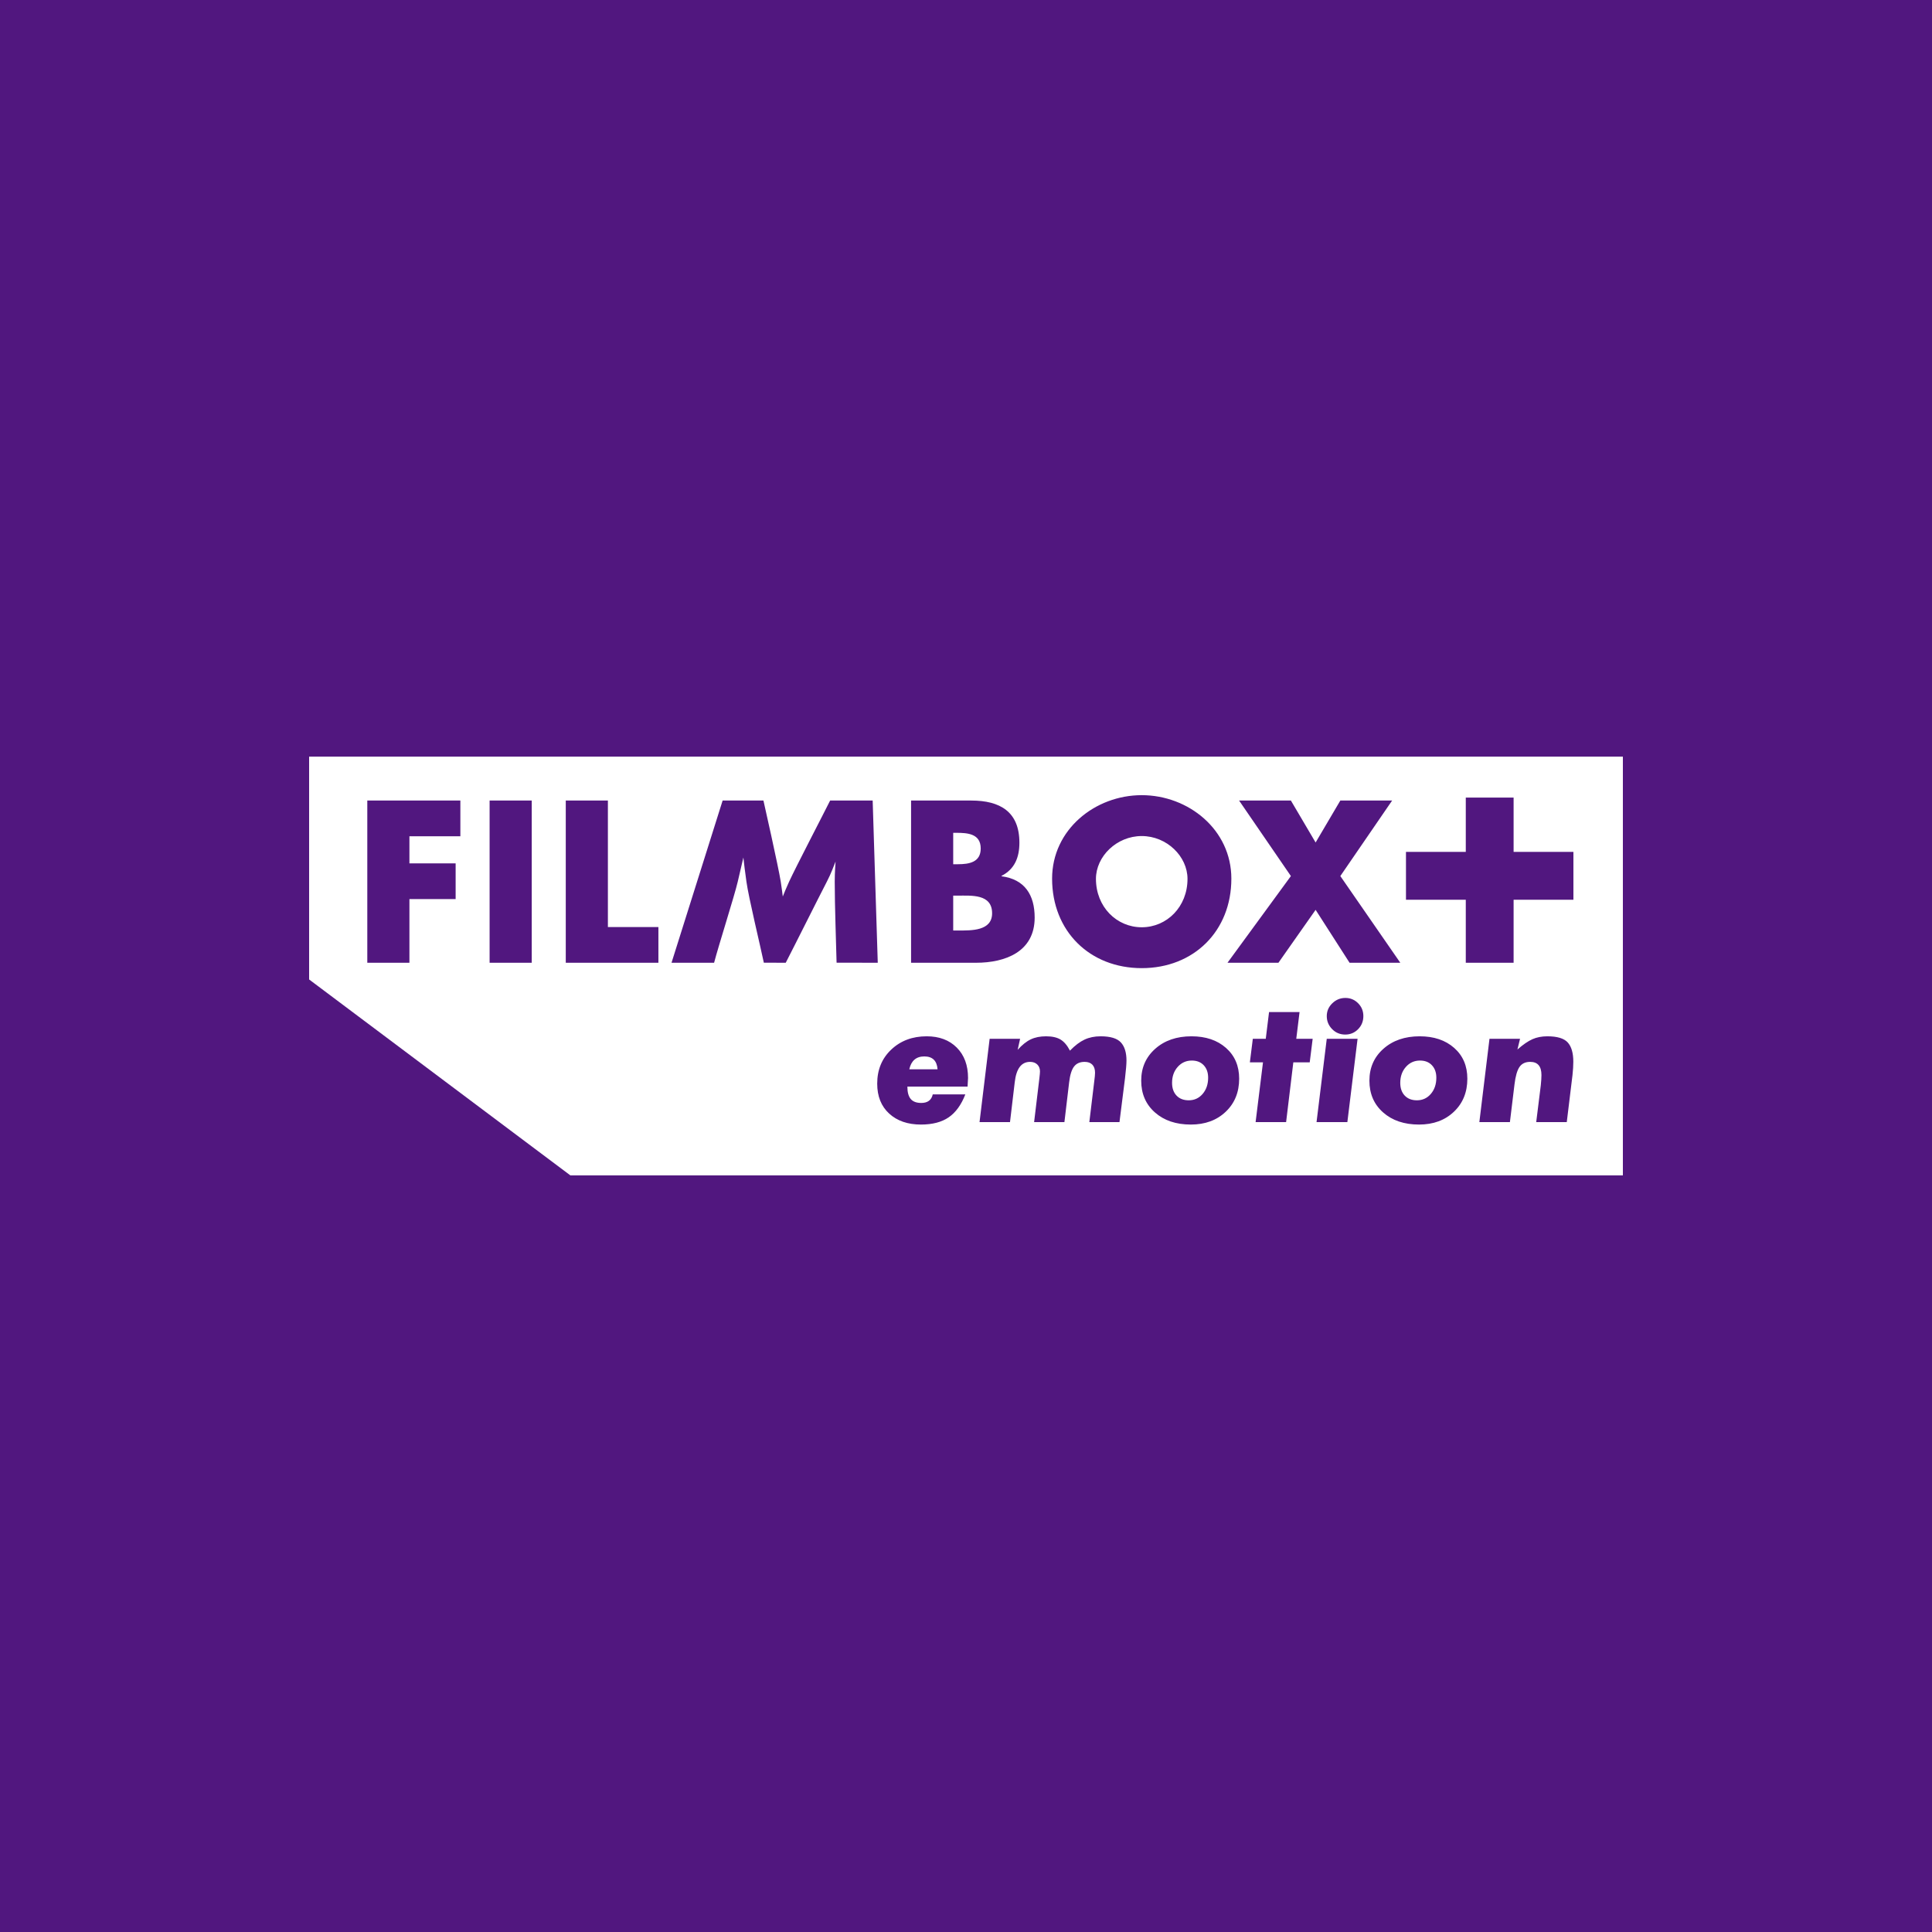
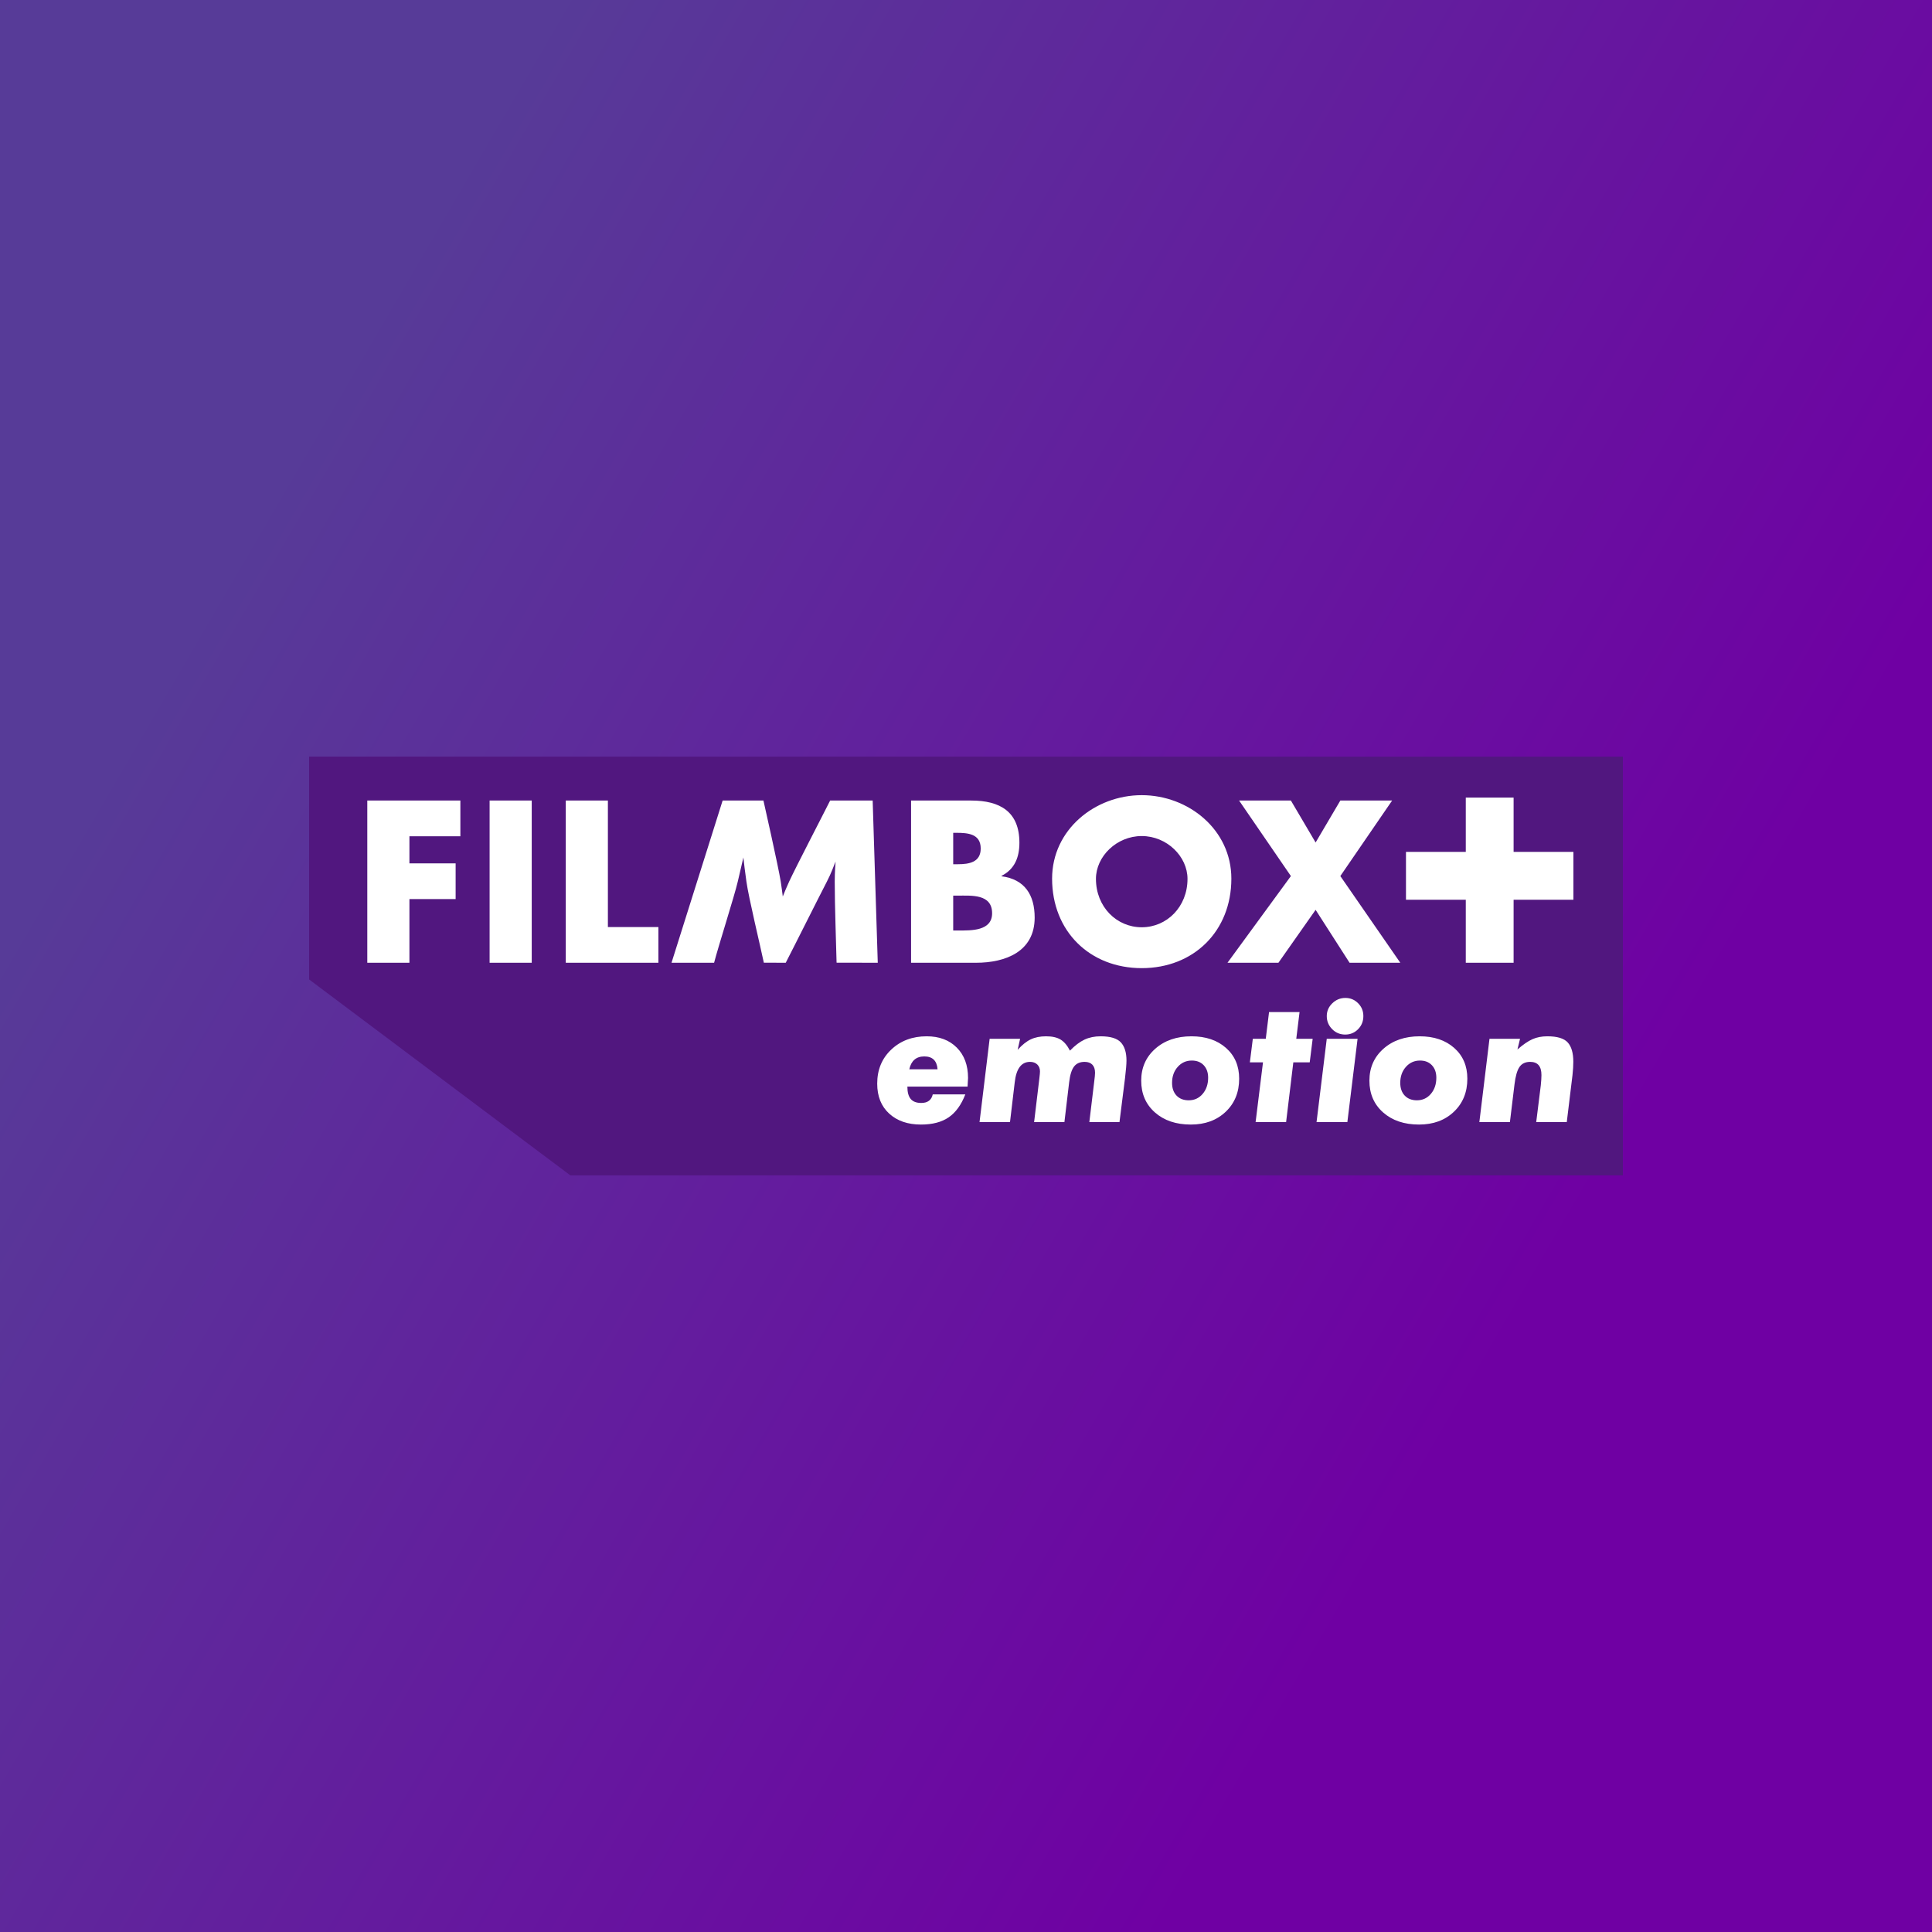
<svg xmlns="http://www.w3.org/2000/svg" width="250" height="250" viewBox="0 0 250 250" fill="none">
-   <rect width="250" height="250" fill="#51177F" />
-   <path d="M210 97.906V152.094H73.806L40 126.742V97.906H210Z" fill="white" />
-   <path d="M125.203 140.608H117.414C117.414 141.333 117.559 141.867 117.848 142.209C118.137 142.55 118.592 142.721 119.211 142.721C120.038 142.721 120.534 142.351 120.699 141.611H124.913C124.39 142.963 123.674 143.952 122.765 144.578C121.856 145.204 120.658 145.517 119.17 145.517C117.462 145.517 116.092 145.044 115.059 144.098C114.026 143.152 113.51 141.86 113.51 140.223C113.51 138.43 114.115 136.961 115.328 135.815C116.539 134.67 118.068 134.097 119.914 134.097C121.539 134.097 122.837 134.584 123.808 135.559C124.779 136.534 125.265 137.847 125.265 139.498C125.265 139.597 125.254 139.775 125.234 140.031C125.213 140.287 125.203 140.48 125.203 140.608ZM117.662 138.366H121.319C121.236 137.256 120.664 136.701 119.604 136.701C118.557 136.701 117.91 137.256 117.662 138.366ZM132.001 134.417L131.685 135.847C132.261 135.207 132.826 134.755 133.382 134.492C133.937 134.229 134.594 134.097 135.353 134.097C136.14 134.097 136.765 134.236 137.229 134.513C137.693 134.791 138.1 135.271 138.451 135.954C139.098 135.285 139.727 134.809 140.338 134.524C140.949 134.239 141.641 134.097 142.414 134.097C143.679 134.097 144.554 134.36 145.039 134.887C145.524 135.413 145.766 136.196 145.766 137.235C145.766 137.69 145.703 138.452 145.576 139.519L144.86 145.197H140.96L141.592 139.946C141.662 139.42 141.698 139.042 141.698 138.815C141.698 138.359 141.582 138.011 141.35 137.769C141.118 137.527 140.784 137.406 140.349 137.406C139.744 137.406 139.287 137.608 138.978 138.014C138.669 138.42 138.458 139.099 138.346 140.053L137.735 145.197H133.814L134.488 139.583C134.544 139.113 134.573 138.801 134.573 138.644C134.573 138.274 134.457 137.975 134.225 137.747C133.993 137.52 133.68 137.406 133.287 137.406C132.162 137.406 131.502 138.288 131.305 140.053L130.694 145.197H126.752L128.059 134.417H132.001ZM154.179 134.097C156.023 134.097 157.512 134.599 158.646 135.602C159.78 136.605 160.347 137.932 160.347 139.583C160.347 141.333 159.766 142.76 158.604 143.863C157.442 144.966 155.939 145.517 154.094 145.517C152.179 145.517 150.63 144.994 149.447 143.948C148.264 142.902 147.672 141.533 147.672 139.839C147.672 138.16 148.278 136.783 149.489 135.709C150.7 134.634 152.263 134.097 154.179 134.097ZM154.221 137.235C153.488 137.235 152.88 137.509 152.394 138.057C151.908 138.605 151.665 139.292 151.665 140.117C151.665 140.814 151.858 141.365 152.246 141.771C152.633 142.177 153.157 142.379 153.819 142.379C154.552 142.379 155.154 142.102 155.626 141.547C156.097 140.992 156.333 140.295 156.333 139.455C156.333 138.786 156.143 138.249 155.763 137.843C155.383 137.438 154.868 137.235 154.221 137.235ZM167.355 137.47L166.422 145.197H162.475L163.43 137.47H161.732L162.114 134.417H163.79L164.215 130.959H168.162L167.737 134.417H169.859L169.477 137.47H167.355ZM175.67 134.417L174.348 145.197H170.36L171.682 134.417H175.67ZM174.094 129.133C174.734 129.133 175.281 129.36 175.736 129.816C176.191 130.271 176.418 130.826 176.418 131.481C176.418 132.15 176.191 132.716 175.736 133.178C175.281 133.64 174.726 133.872 174.073 133.872C173.404 133.872 172.839 133.637 172.377 133.167C171.915 132.697 171.684 132.135 171.684 131.481C171.684 130.84 171.922 130.289 172.399 129.826C172.875 129.364 173.44 129.133 174.094 129.133ZM183.706 134.097C185.551 134.097 187.04 134.599 188.174 135.602C189.307 136.605 189.874 137.932 189.874 139.583C189.874 141.333 189.293 142.76 188.131 143.863C186.97 144.966 185.466 145.517 183.622 145.517C181.707 145.517 180.158 144.994 178.975 143.948C177.792 142.902 177.201 141.533 177.201 139.839C177.201 138.16 177.806 136.783 179.017 135.709C180.228 134.634 181.791 134.097 183.706 134.097ZM183.748 137.235C183.016 137.235 182.407 137.509 181.922 138.057C181.436 138.605 181.193 139.292 181.193 140.117C181.193 140.814 181.386 141.365 181.774 141.771C182.161 142.177 182.685 142.379 183.347 142.379C184.079 142.379 184.681 142.102 185.153 141.547C185.625 140.992 185.861 140.295 185.861 139.455C185.861 138.786 185.671 138.249 185.29 137.843C184.91 137.438 184.396 137.235 183.748 137.235ZM196.693 134.417L196.355 135.805C197.087 135.164 197.736 134.72 198.3 134.47C198.863 134.222 199.505 134.097 200.224 134.097C201.506 134.097 202.388 134.364 202.867 134.897C203.346 135.431 203.586 136.26 203.586 137.384C203.586 137.897 203.55 138.473 203.48 139.113L202.74 145.197H198.786L199.378 140.437C199.434 139.896 199.463 139.455 199.463 139.113C199.463 137.975 198.977 137.406 198.004 137.406C197.383 137.406 196.922 137.626 196.619 138.067C196.316 138.509 196.101 139.263 195.974 140.33L195.382 145.197H191.428L192.739 134.417H196.693Z" fill="#51177F" />
-   <path d="M47.528 103.59H59.571V108.211H52.979V111.719H58.959V116.34H52.979V124.581H47.528V103.59ZM63.355 124.581H68.806V103.59H63.355V124.581ZM78.661 103.59H73.21V124.581H85.197V119.96H78.661V103.59ZM107.419 103.59C106.564 105.31 102.993 112.173 102.11 114.086C101.74 114.887 101.473 115.563 101.292 116.008C101.237 115.552 101.153 114.896 101.028 114.086C100.738 112.216 98.846 103.841 98.789 103.59H93.508L86.894 124.581C88.731 124.58 90.568 124.579 92.405 124.577C92.98 122.365 95.035 115.936 95.465 114.086C95.605 113.485 96.103 111.389 96.194 110.957C96.261 111.679 96.408 112.764 96.588 114.086C96.866 116.127 98.411 122.504 98.84 124.571C99.785 124.575 100.73 124.578 101.674 124.581C102.773 122.456 105.851 116.291 106.995 114.086C107.552 113.013 107.887 112.063 108.122 111.487C108.112 111.741 108.015 112.796 108.014 114.086C108.013 117.248 108.197 122.104 108.253 124.57L113.582 124.581L112.923 103.59H107.419ZM133.885 118.735C133.885 123.133 130.13 124.581 126.292 124.581H117.893V103.59H125.68C129.407 103.59 131.91 105.038 131.91 109.047C131.91 110.94 131.299 112.471 129.602 113.334V113.39C132.606 113.779 133.885 115.812 133.885 118.735ZM123.344 111.83H123.956C125.402 111.83 126.904 111.58 126.904 109.798C126.904 107.877 125.207 107.766 123.734 107.766H123.344V111.83ZM128.378 118.178C128.378 115.645 125.68 115.895 123.9 115.895H123.344V120.405H124.039C125.653 120.405 128.378 120.489 128.378 118.178ZM159.337 113.696C159.337 120.489 154.469 125.277 147.739 125.277C141.008 125.277 136.141 120.489 136.141 113.696C136.141 107.348 141.704 102.894 147.739 102.894C153.774 102.894 159.337 107.348 159.337 113.696ZM153.663 113.724C153.663 110.828 150.993 108.184 147.739 108.184C144.485 108.184 141.815 110.828 141.815 113.724C141.815 117.343 144.485 119.988 147.739 119.988C150.993 119.988 153.663 117.343 153.663 113.724ZM180.141 103.59H173.438L170.24 109.019L167.041 103.59H160.338L167.041 113.362L158.837 124.581H165.428L170.24 117.733L174.634 124.581H181.198L173.438 113.362L180.141 103.59ZM195.86 110.234V103.205H189.672V110.234H181.933V116.428H189.672V124.581H195.86V116.428H203.599V110.234H195.86Z" fill="#51177F" />
+   <rect width="250" height="250" fill="url(#paint0_linear_343_17)" />
+   <path d="M210 97.906V152.094H73.806L40 126.742V97.906H210Z" fill="#51177F" />
+   <path d="M125.203 140.608H117.414C117.414 141.333 117.559 141.867 117.848 142.209C118.137 142.55 118.592 142.721 119.211 142.721C120.038 142.721 120.534 142.351 120.699 141.611H124.913C124.39 142.963 123.674 143.952 122.765 144.578C121.856 145.204 120.658 145.517 119.17 145.517C117.462 145.517 116.092 145.044 115.059 144.098C114.026 143.152 113.51 141.86 113.51 140.223C113.51 138.43 114.115 136.961 115.328 135.815C116.539 134.67 118.068 134.097 119.914 134.097C121.539 134.097 122.837 134.584 123.808 135.559C124.779 136.534 125.265 137.847 125.265 139.498C125.265 139.597 125.254 139.775 125.234 140.031C125.213 140.287 125.203 140.48 125.203 140.608ZM117.662 138.366H121.319C121.236 137.256 120.664 136.701 119.604 136.701C118.557 136.701 117.91 137.256 117.662 138.366ZM132.001 134.417L131.685 135.847C132.261 135.207 132.826 134.755 133.382 134.492C133.937 134.229 134.594 134.097 135.353 134.097C136.14 134.097 136.765 134.236 137.229 134.513C137.693 134.791 138.1 135.271 138.451 135.954C139.098 135.285 139.727 134.809 140.338 134.524C140.949 134.239 141.641 134.097 142.414 134.097C143.679 134.097 144.554 134.36 145.039 134.887C145.524 135.413 145.766 136.196 145.766 137.235C145.766 137.69 145.703 138.452 145.576 139.519L144.86 145.197H140.96L141.592 139.946C141.662 139.419 141.698 139.042 141.698 138.815C141.698 138.359 141.582 138.011 141.35 137.769C141.118 137.527 140.784 137.406 140.349 137.406C139.744 137.406 139.287 137.608 138.978 138.014C138.669 138.42 138.458 139.099 138.346 140.053L137.735 145.197H133.814L134.488 139.583C134.544 139.113 134.573 138.801 134.573 138.644C134.573 138.274 134.457 137.975 134.225 137.747C133.993 137.52 133.68 137.406 133.287 137.406C132.162 137.406 131.502 138.288 131.305 140.053L130.694 145.197H126.752L128.059 134.417H132.001ZM154.179 134.097C156.023 134.097 157.512 134.599 158.646 135.602C159.78 136.605 160.347 137.932 160.347 139.583C160.347 141.333 159.766 142.76 158.604 143.863C157.442 144.966 155.939 145.517 154.094 145.517C152.179 145.517 150.63 144.994 149.447 143.948C148.264 142.902 147.672 141.533 147.672 139.839C147.672 138.16 148.278 136.783 149.489 135.709C150.7 134.634 152.263 134.097 154.179 134.097ZM154.221 137.235C153.488 137.235 152.88 137.509 152.394 138.057C151.908 138.605 151.665 139.291 151.665 140.117C151.665 140.814 151.858 141.365 152.246 141.771C152.633 142.177 153.157 142.379 153.819 142.379C154.552 142.379 155.154 142.102 155.626 141.547C156.097 140.992 156.333 140.295 156.333 139.455C156.333 138.786 156.143 138.249 155.763 137.843C155.383 137.438 154.868 137.235 154.221 137.235ZM167.355 137.47L166.422 145.197H162.475L163.43 137.47H161.732L162.114 134.417H163.79L164.215 130.959H168.162L167.737 134.417H169.859L169.477 137.47H167.355ZM175.67 134.417L174.348 145.197H170.36L171.682 134.417H175.67ZM174.094 129.133C174.734 129.133 175.281 129.36 175.736 129.816C176.191 130.271 176.418 130.826 176.418 131.481C176.418 132.15 176.191 132.716 175.736 133.178C175.281 133.64 174.726 133.872 174.073 133.872C173.404 133.872 172.839 133.637 172.377 133.167C171.915 132.697 171.684 132.135 171.684 131.481C171.684 130.84 171.922 130.289 172.399 129.826C172.875 129.364 173.44 129.133 174.094 129.133ZM183.706 134.097C185.551 134.097 187.04 134.599 188.174 135.602C189.307 136.605 189.874 137.932 189.874 139.583C189.874 141.333 189.293 142.76 188.131 143.863C186.97 144.966 185.466 145.517 183.622 145.517C181.707 145.517 180.158 144.994 178.975 143.948C177.792 142.902 177.201 141.533 177.201 139.839C177.201 138.16 177.806 136.783 179.017 135.709C180.228 134.634 181.791 134.097 183.706 134.097ZM183.748 137.235C183.016 137.235 182.407 137.509 181.922 138.057C181.436 138.605 181.193 139.291 181.193 140.117C181.193 140.814 181.386 141.365 181.774 141.771C182.161 142.177 182.685 142.379 183.347 142.379C184.079 142.379 184.681 142.102 185.153 141.547C185.625 140.992 185.861 140.295 185.861 139.455C185.861 138.786 185.671 138.249 185.29 137.843C184.91 137.438 184.396 137.235 183.748 137.235ZM196.693 134.417L196.355 135.805C197.087 135.164 197.736 134.72 198.3 134.47C198.863 134.222 199.505 134.097 200.224 134.097C201.506 134.097 202.388 134.364 202.867 134.897C203.346 135.431 203.586 136.26 203.586 137.384C203.586 137.897 203.55 138.473 203.48 139.113L202.74 145.197H198.786L199.378 140.437C199.434 139.896 199.463 139.455 199.463 139.113C199.463 137.975 198.977 137.406 198.004 137.406C197.383 137.406 196.922 137.626 196.619 138.067C196.316 138.509 196.101 139.263 195.974 140.33L195.382 145.197H191.428L192.739 134.417H196.693Z" fill="white" />
+   <path d="M47.528 103.59H59.571V108.211H52.979V111.719H58.959V116.341H52.979V124.581H47.528V103.59ZM63.355 124.581H68.806V103.59H63.355V124.581ZM78.661 103.59H73.21V124.581H85.197V119.96H78.661V103.59ZM107.419 103.59C106.564 105.31 102.993 112.173 102.11 114.086C101.74 114.887 101.473 115.563 101.292 116.008C101.237 115.552 101.153 114.896 101.028 114.086C100.738 112.216 98.846 103.841 98.789 103.59H93.508L86.894 124.581C88.731 124.58 90.568 124.579 92.405 124.577C92.98 122.365 95.035 115.936 95.465 114.086C95.605 113.485 96.103 111.389 96.194 110.957C96.261 111.679 96.408 112.764 96.588 114.086C96.866 116.127 98.411 122.504 98.84 124.571C99.785 124.575 100.73 124.578 101.674 124.581C102.773 122.456 105.851 116.291 106.995 114.086C107.552 113.013 107.887 112.063 108.122 111.487C108.112 111.741 108.015 112.796 108.014 114.086C108.013 117.248 108.197 122.104 108.253 124.57L113.582 124.581L112.923 103.59H107.419ZM133.885 118.735C133.885 123.134 130.13 124.581 126.292 124.581H117.893V103.59H125.68C129.407 103.59 131.91 105.038 131.91 109.047C131.91 110.94 131.299 112.471 129.602 113.334V113.39C132.606 113.779 133.885 115.812 133.885 118.735ZM123.344 111.83H123.956C125.402 111.83 126.904 111.58 126.904 109.798C126.904 107.877 125.207 107.766 123.734 107.766H123.344V111.83ZM128.378 118.178C128.378 115.645 125.68 115.895 123.9 115.895H123.344V120.405H124.039C125.653 120.405 128.378 120.489 128.378 118.178ZM159.337 113.696C159.337 120.489 154.469 125.277 147.739 125.277C141.008 125.277 136.141 120.489 136.141 113.696C136.141 107.348 141.704 102.894 147.739 102.894C153.774 102.894 159.337 107.348 159.337 113.696ZM153.663 113.724C153.663 110.828 150.993 108.184 147.739 108.184C144.485 108.184 141.815 110.828 141.815 113.724C141.815 117.343 144.485 119.988 147.739 119.988C150.993 119.988 153.663 117.343 153.663 113.724ZM180.141 103.59H173.438L170.24 109.019L167.041 103.59H160.338L167.041 113.362L158.837 124.581H165.428L170.24 117.733L174.634 124.581H181.198L173.438 113.362L180.141 103.59ZM195.86 110.234V103.205H189.672V110.234H181.933V116.428H189.672V124.581H195.86V116.428H203.599V110.234H195.86Z" fill="white" />
+   <defs>
+     <linearGradient id="paint0_linear_343_17" x1="25.567" y1="79.771" x2="192.913" y2="177.389" gradientUnits="userSpaceOnUse">
+       <stop stop-color="#573B98" />
+       <stop offset="1" stop-color="#6F00A3" />
+     </linearGradient>
+   </defs>
</svg>
